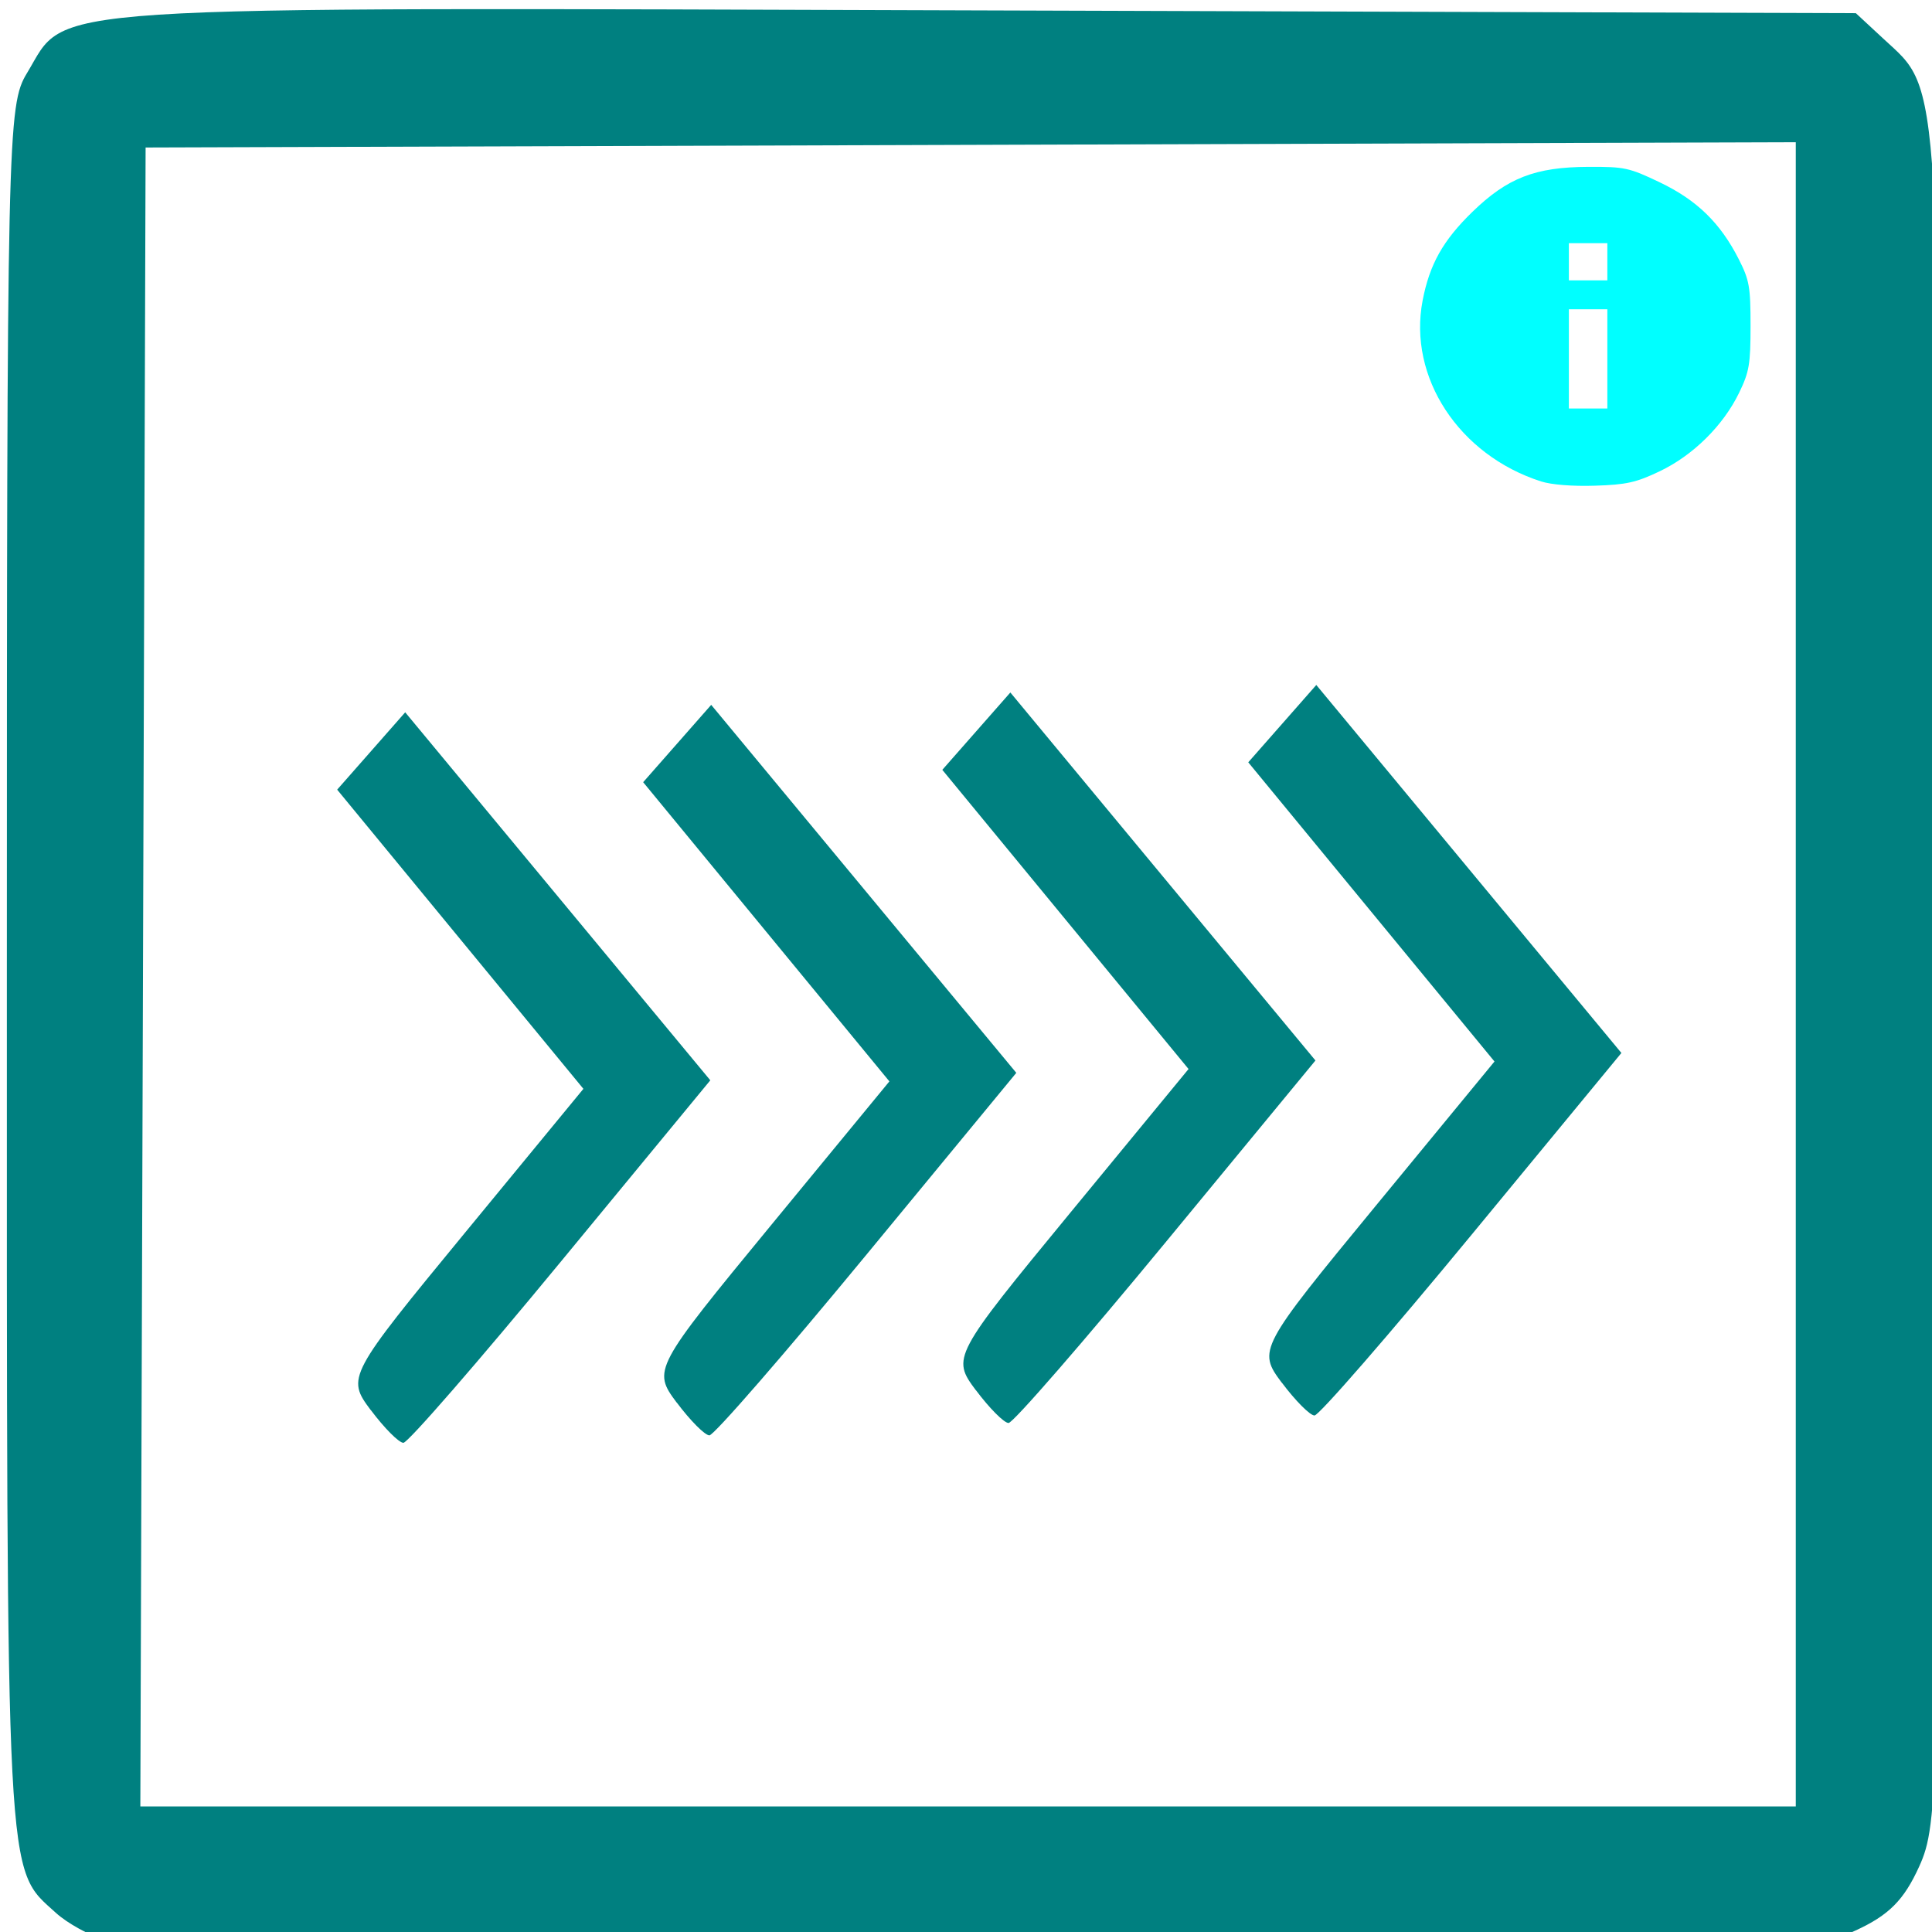
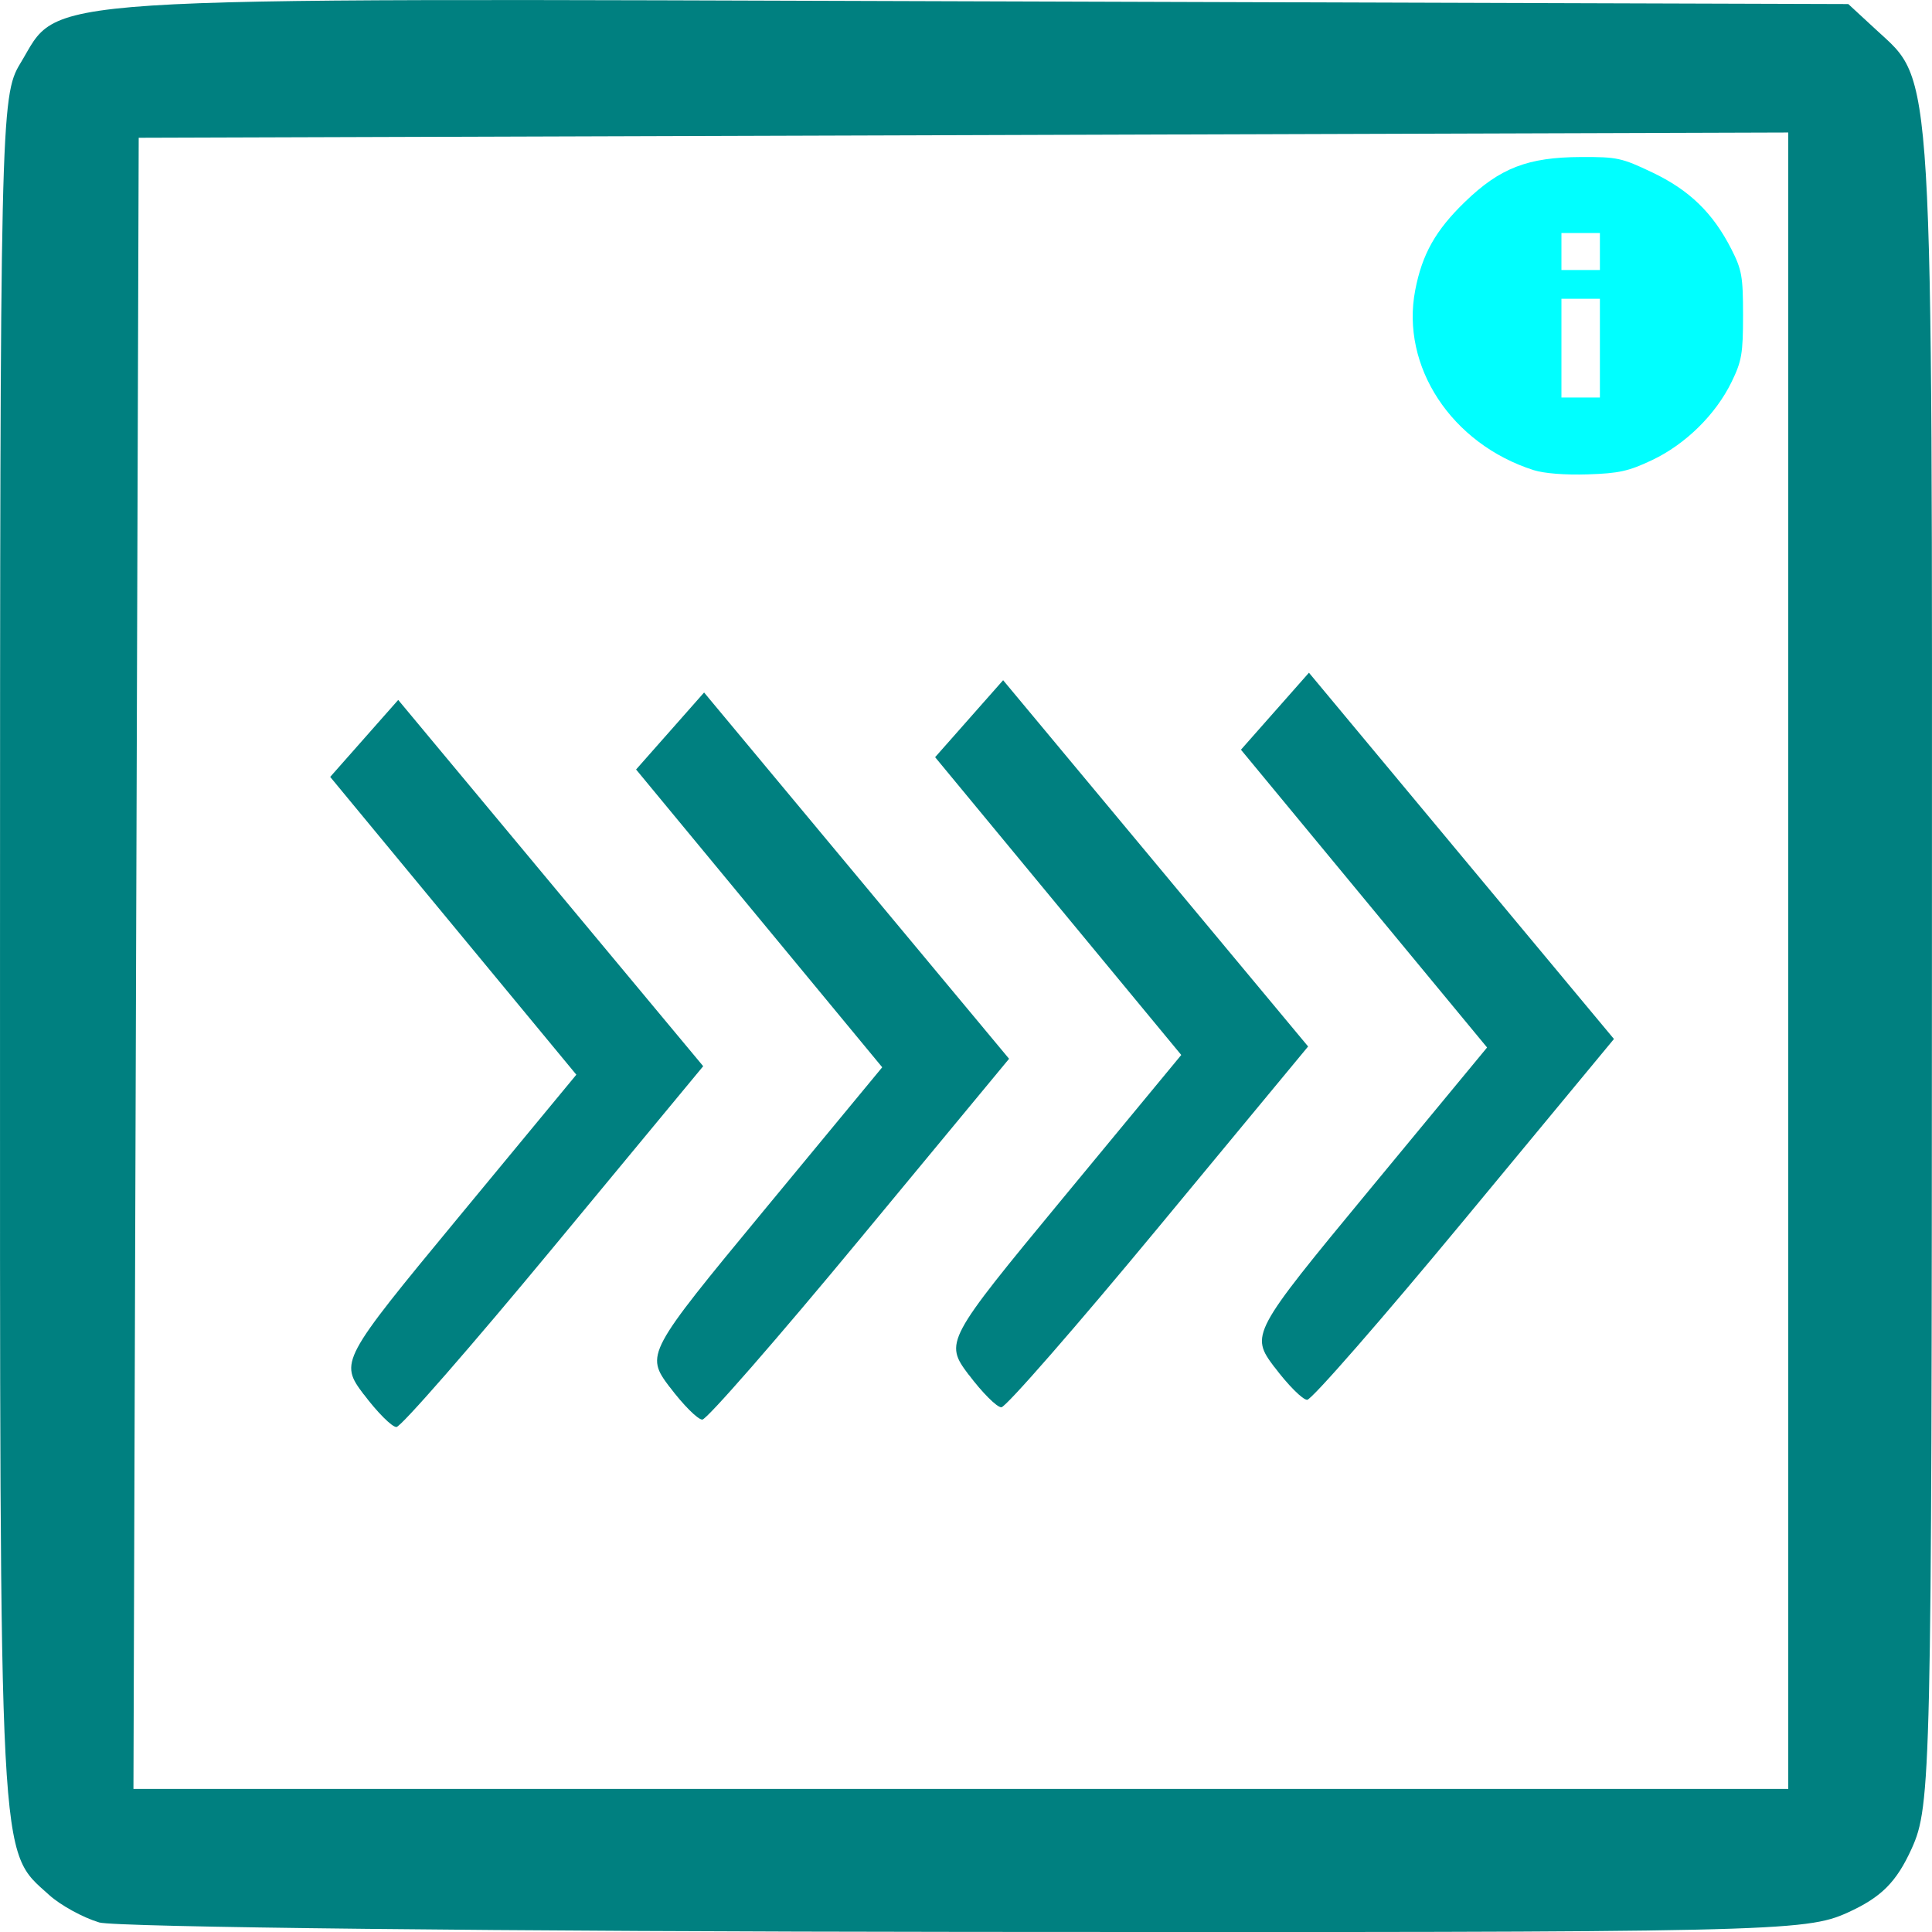
- <svg xmlns="http://www.w3.org/2000/svg" width="13.464mm" height="13.464mm" viewBox="0 0 47.707 47.707" id="svg13762" version="1.1">
+ <svg xmlns="http://www.w3.org/2000/svg" width="48" height="48" viewBox="0 0 48 48" id="svg13762" version="1.1">
  <defs id="defs13764" />
-   <g id="layer1" transform="translate(343.8534,-8.508779)">
+   <g id="layer1" transform="translate(343.6843,-8.664404)">
    <text xml:space="preserve" style="font-style:normal;font-weight:normal;font-size:40px;line-height:125%;font-family:sans-serif;letter-spacing:0px;word-spacing:0px;fill:#000000;fill-opacity:1;stroke:none;stroke-width:1px;stroke-linecap:butt;stroke-linejoin:miter;stroke-opacity:1" x="-334.257" y="5.455" id="text3352">
      <tspan id="tspan3354" x="-334.257" y="5.455" />
    </text>
-     <flowRoot xml:space="preserve" id="flowRoot3356" style="fill:black;stroke:none;stroke-opacity:1;stroke-width:1px;stroke-linejoin:miter;stroke-linecap:butt;fill-opacity:1;font-family:sans-serif;font-style:normal;font-weight:normal;font-size:40px;line-height:125%;letter-spacing:0px;word-spacing:0px">
+     <flowRoot xml:space="preserve" id="flowRoot3356" style="font-style:normal;font-weight:normal;font-size:40px;line-height:125%;font-family:sans-serif;letter-spacing:0px;word-spacing:0px;fill:#000000;fill-opacity:1;stroke:none;stroke-width:1px;stroke-linecap:butt;stroke-linejoin:miter;stroke-opacity:1">
      <flowRegion id="flowRegion3358">
        <rect id="rect3360" width="102.783" height="84.348" x="-14.647" y="-16.438" />
      </flowRegion>
      <flowPara id="flowPara3362" />
    </flowRoot>
-     <g id="g3707">
+     <g id="g3707" transform="matrix(1.005761,0,0,1.001438,1.980072,-0.08146103)">
      <path id="path3464" d="m -341.237,56.426 c -0.399,-0.12 -0.953,-0.426 -1.232,-0.679 -1.255,-1.142 -1.216,-0.401 -1.215,-23.228 9.3e-4,-20.763 0.015,-21.412 0.497,-22.205 1.035,-1.707 -0.243,-1.623 23.596,-1.548 l 21.564,0.068 0.688,0.638 c 1.431,1.328 1.384,0.544 1.378,23.154 -0.005,20.122 -0.023,20.912 -0.499,21.966 -0.377,0.835 -0.751,1.211 -1.581,1.59 -1.05,0.479 -1.809,0.496 -21.779,0.48 -11.38,-0.009 -21.018,-0.115 -21.417,-0.235 z m 41.727,-23.858 0,-20.547 -20.374,0.065 -20.374,0.065 -0.065,20.482 -0.065,20.482 20.439,0 20.439,0 0,-20.547 z" style="fill:#008080" />
      <path id="path3527" d="m -336.408,23.255 32.839,0 0,28.293 -32.839,0 z" style="fill:none" />
      <path id="path3561" d="m -334.893,21.74 29.556,0 0,29.303 -29.556,0 z" style="fill:none" />
      <path id="path3603" d="m -335.398,18.204 31.071,0 0,30.313 -31.071,0 z" style="clip-rule:evenodd;fill:none" />
      <path id="path3643" d="m -334.893,20.982 30.313,0 0,29.556 -30.313,0 0,-29.556 z" style="fill:none" />
      <path id="path3687" d="m -336.408,19.467 33.344,0 0,31.071 -33.344,0 z" style="fill:none" />
      <path id="path3393" d="m -305.799,20.397 c -2.029,-0.65 -3.289,-2.573 -2.926,-4.465 0.172,-0.897 0.504,-1.487 1.231,-2.193 0.863,-0.838 1.55,-1.105 2.862,-1.11 0.896,-0.004 1.005,0.02 1.761,0.381 0.917,0.438 1.498,1.003 1.953,1.899 0.262,0.516 0.291,0.682 0.291,1.645 0,0.949 -0.032,1.138 -0.283,1.655 -0.393,0.81 -1.137,1.545 -1.962,1.938 -0.581,0.277 -0.821,0.33 -1.594,0.355 -0.556,0.018 -1.075,-0.023 -1.333,-0.105 z m 1.636,-3.026 0,-1.225 -0.475,0 -0.475,0 0,1.225 0,1.225 0.475,0 0.475,0 0,-1.225 z m 0,-2.398 0,-0.459 -0.475,0 -0.475,0 0,0.459 0,0.459 0.475,0 0.475,0 0,-0.459 z" style="fill:#00ffff" />
      <path id="path3508" d="m -334.246,20.108 29.179,0 0,28.286 -29.179,0 0,-28.286 z" style="fill:none" />
      <g transform="matrix(1.300293,0,0,1.573207,241.6295,-2.256077)" id="g3673">
        <path style="fill:#008080" d="m -443.231,28.974 c -0.46,-0.508 -0.435,-0.546 1.787,-2.778 l 2.253,-2.263 -2.338,-2.348 -2.338,-2.348 0.646,-0.607 0.646,-0.607 2.897,2.888 2.897,2.888 -2.837,2.845 c -1.56,1.565 -2.906,2.845 -2.991,2.845 -0.085,0 -0.364,-0.232 -0.62,-0.515 z" id="path3632" />
        <path style="fill:#008080" d="m -437.42,28.857 c -0.46,-0.508 -0.435,-0.546 1.787,-2.778 l 2.253,-2.263 -2.338,-2.348 -2.338,-2.348 0.646,-0.607 0.646,-0.607 2.897,2.888 2.897,2.888 -2.837,2.845 c -1.56,1.565 -2.906,2.845 -2.991,2.845 -0.085,0 -0.364,-0.232 -0.62,-0.515 z" id="path3632-4" />
        <path style="fill:#008080" d="m -431.739,28.663 c -0.46,-0.508 -0.435,-0.546 1.787,-2.778 l 2.253,-2.263 -2.338,-2.348 -2.338,-2.348 0.646,-0.607 0.646,-0.607 2.897,2.888 2.897,2.888 -2.837,2.845 c -1.56,1.565 -2.906,2.845 -2.991,2.845 -0.085,0 -0.364,-0.232 -0.62,-0.515 z" id="path3632-5" />
        <path style="fill:#008080" d="m -425.929,28.545 c -0.46,-0.508 -0.435,-0.546 1.787,-2.778 l 2.253,-2.263 -2.338,-2.348 -2.338,-2.348 0.646,-0.607 0.646,-0.607 2.897,2.888 2.897,2.888 -2.837,2.845 c -1.56,1.565 -2.906,2.845 -2.991,2.845 -0.085,0 -0.364,-0.232 -0.62,-0.515 z" id="path3632-4-4" />
      </g>
    </g>
  </g>
</svg>
